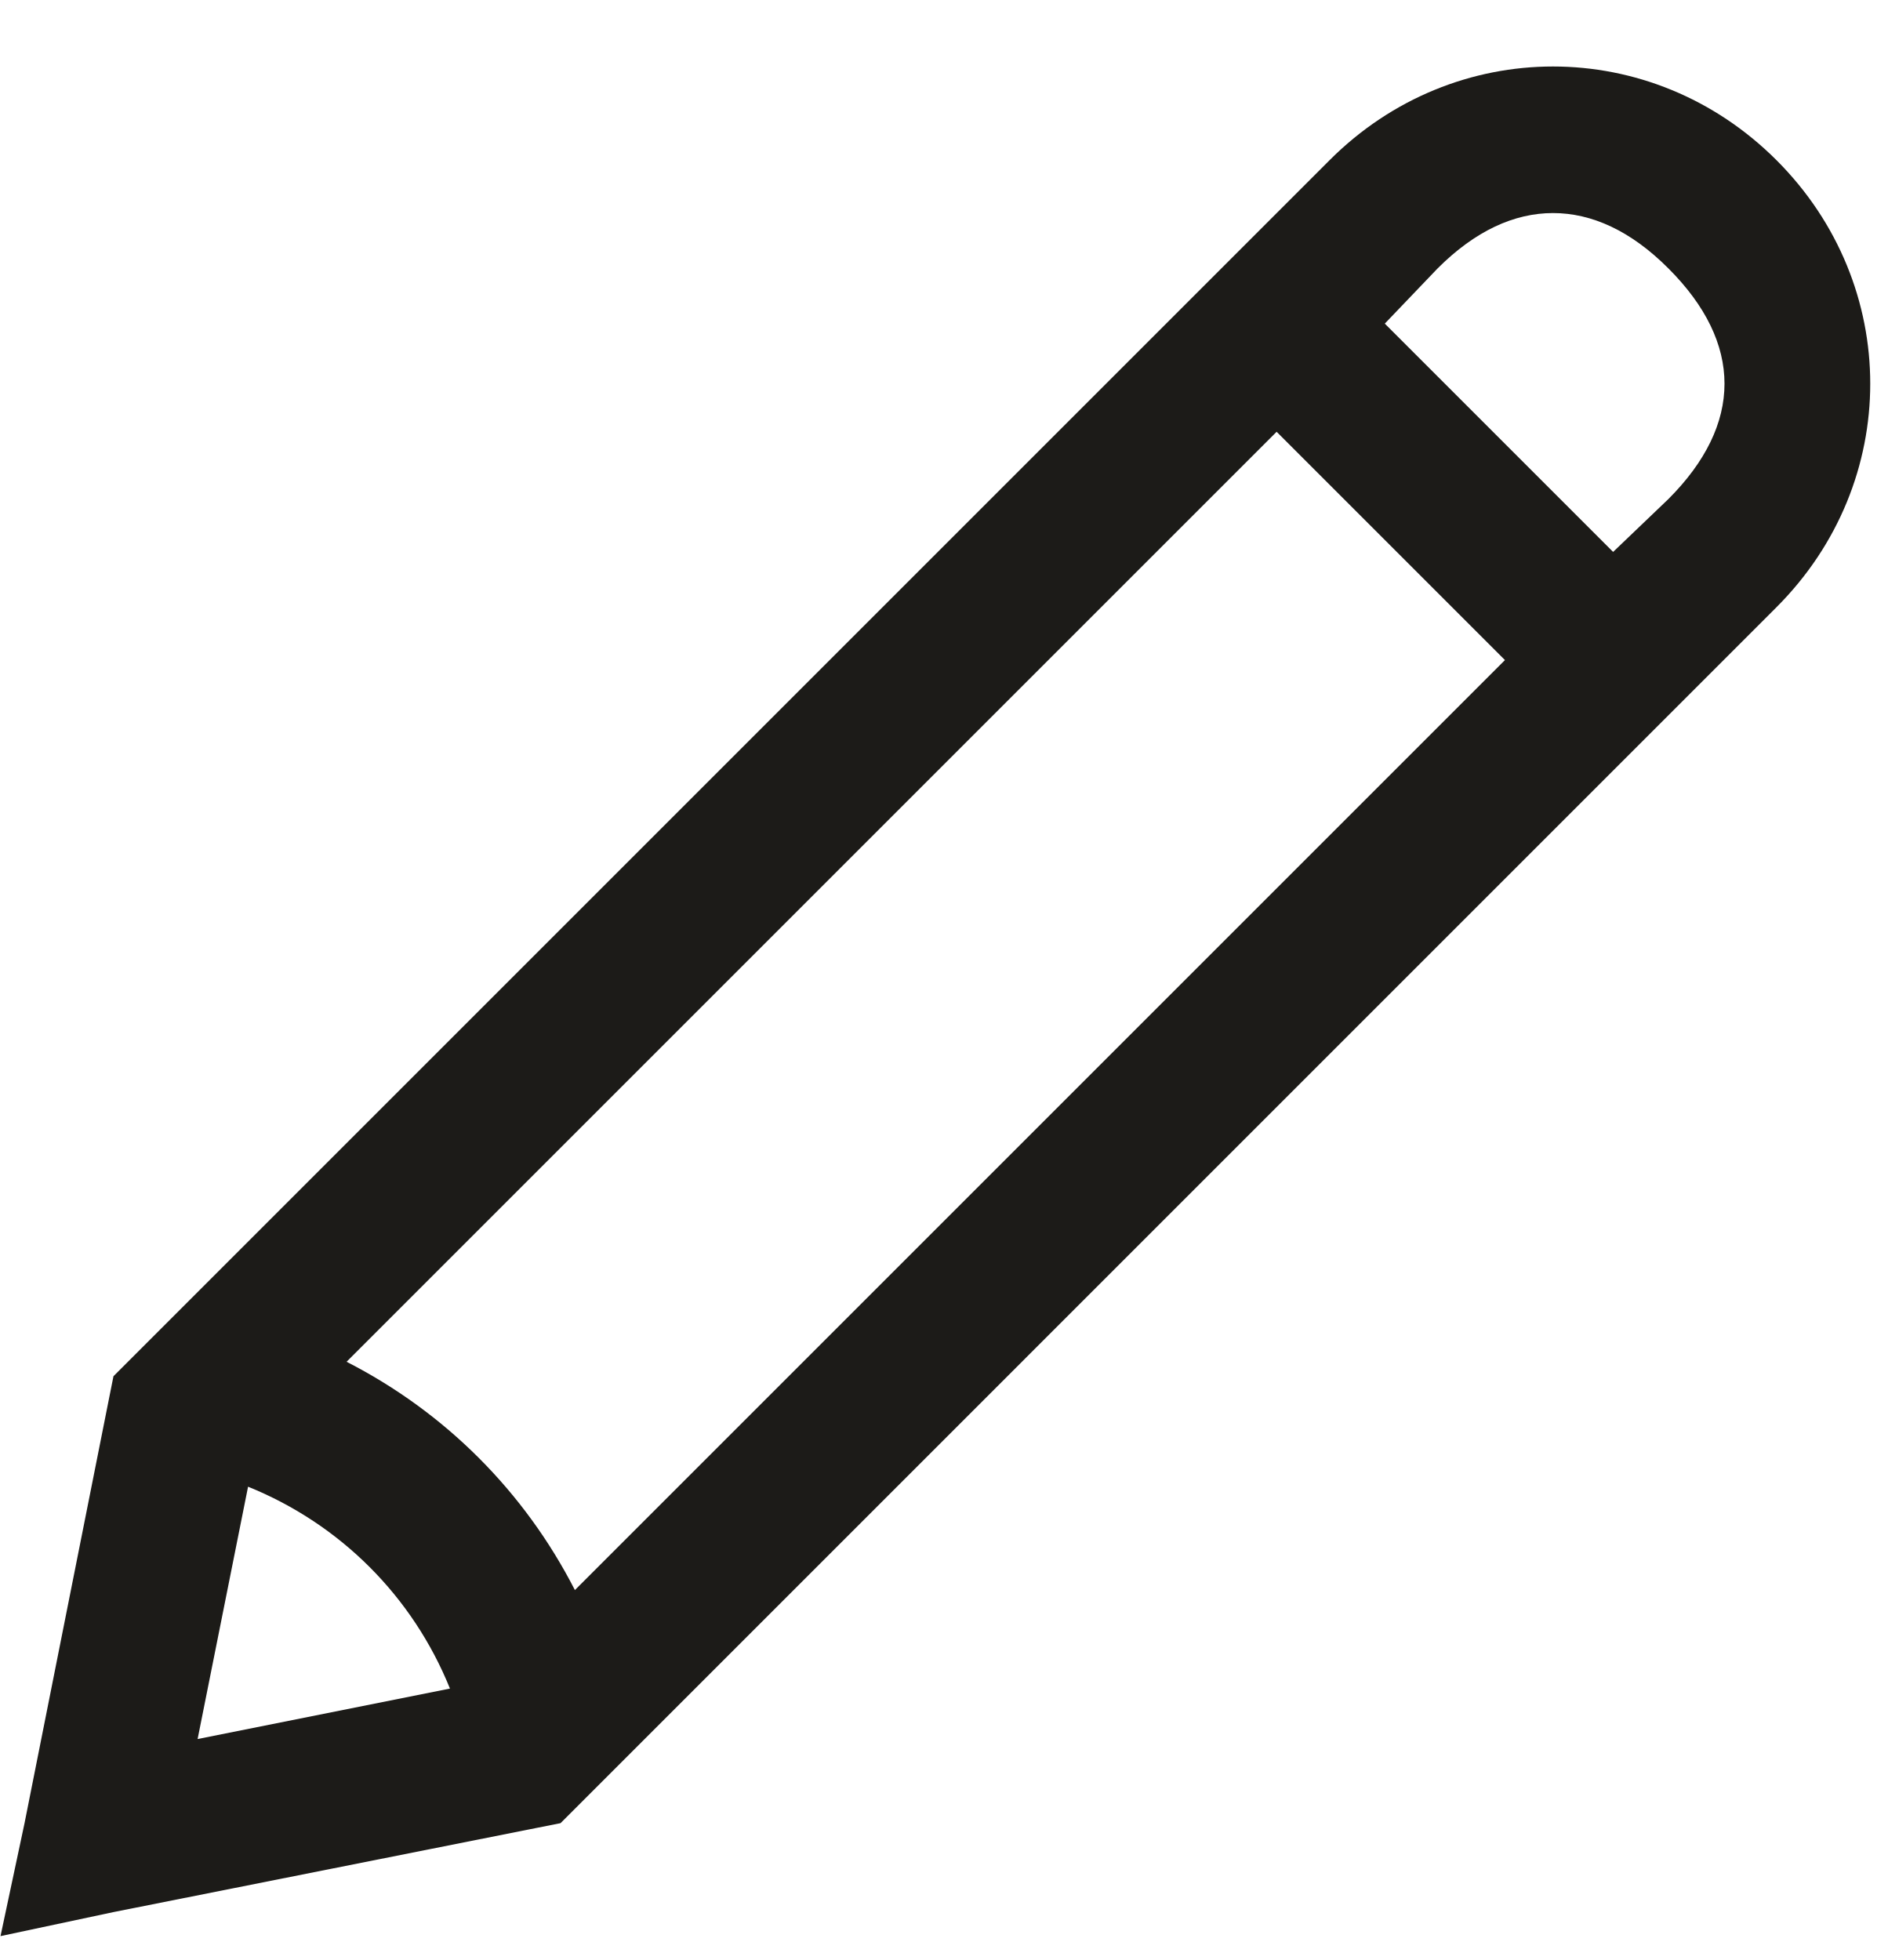
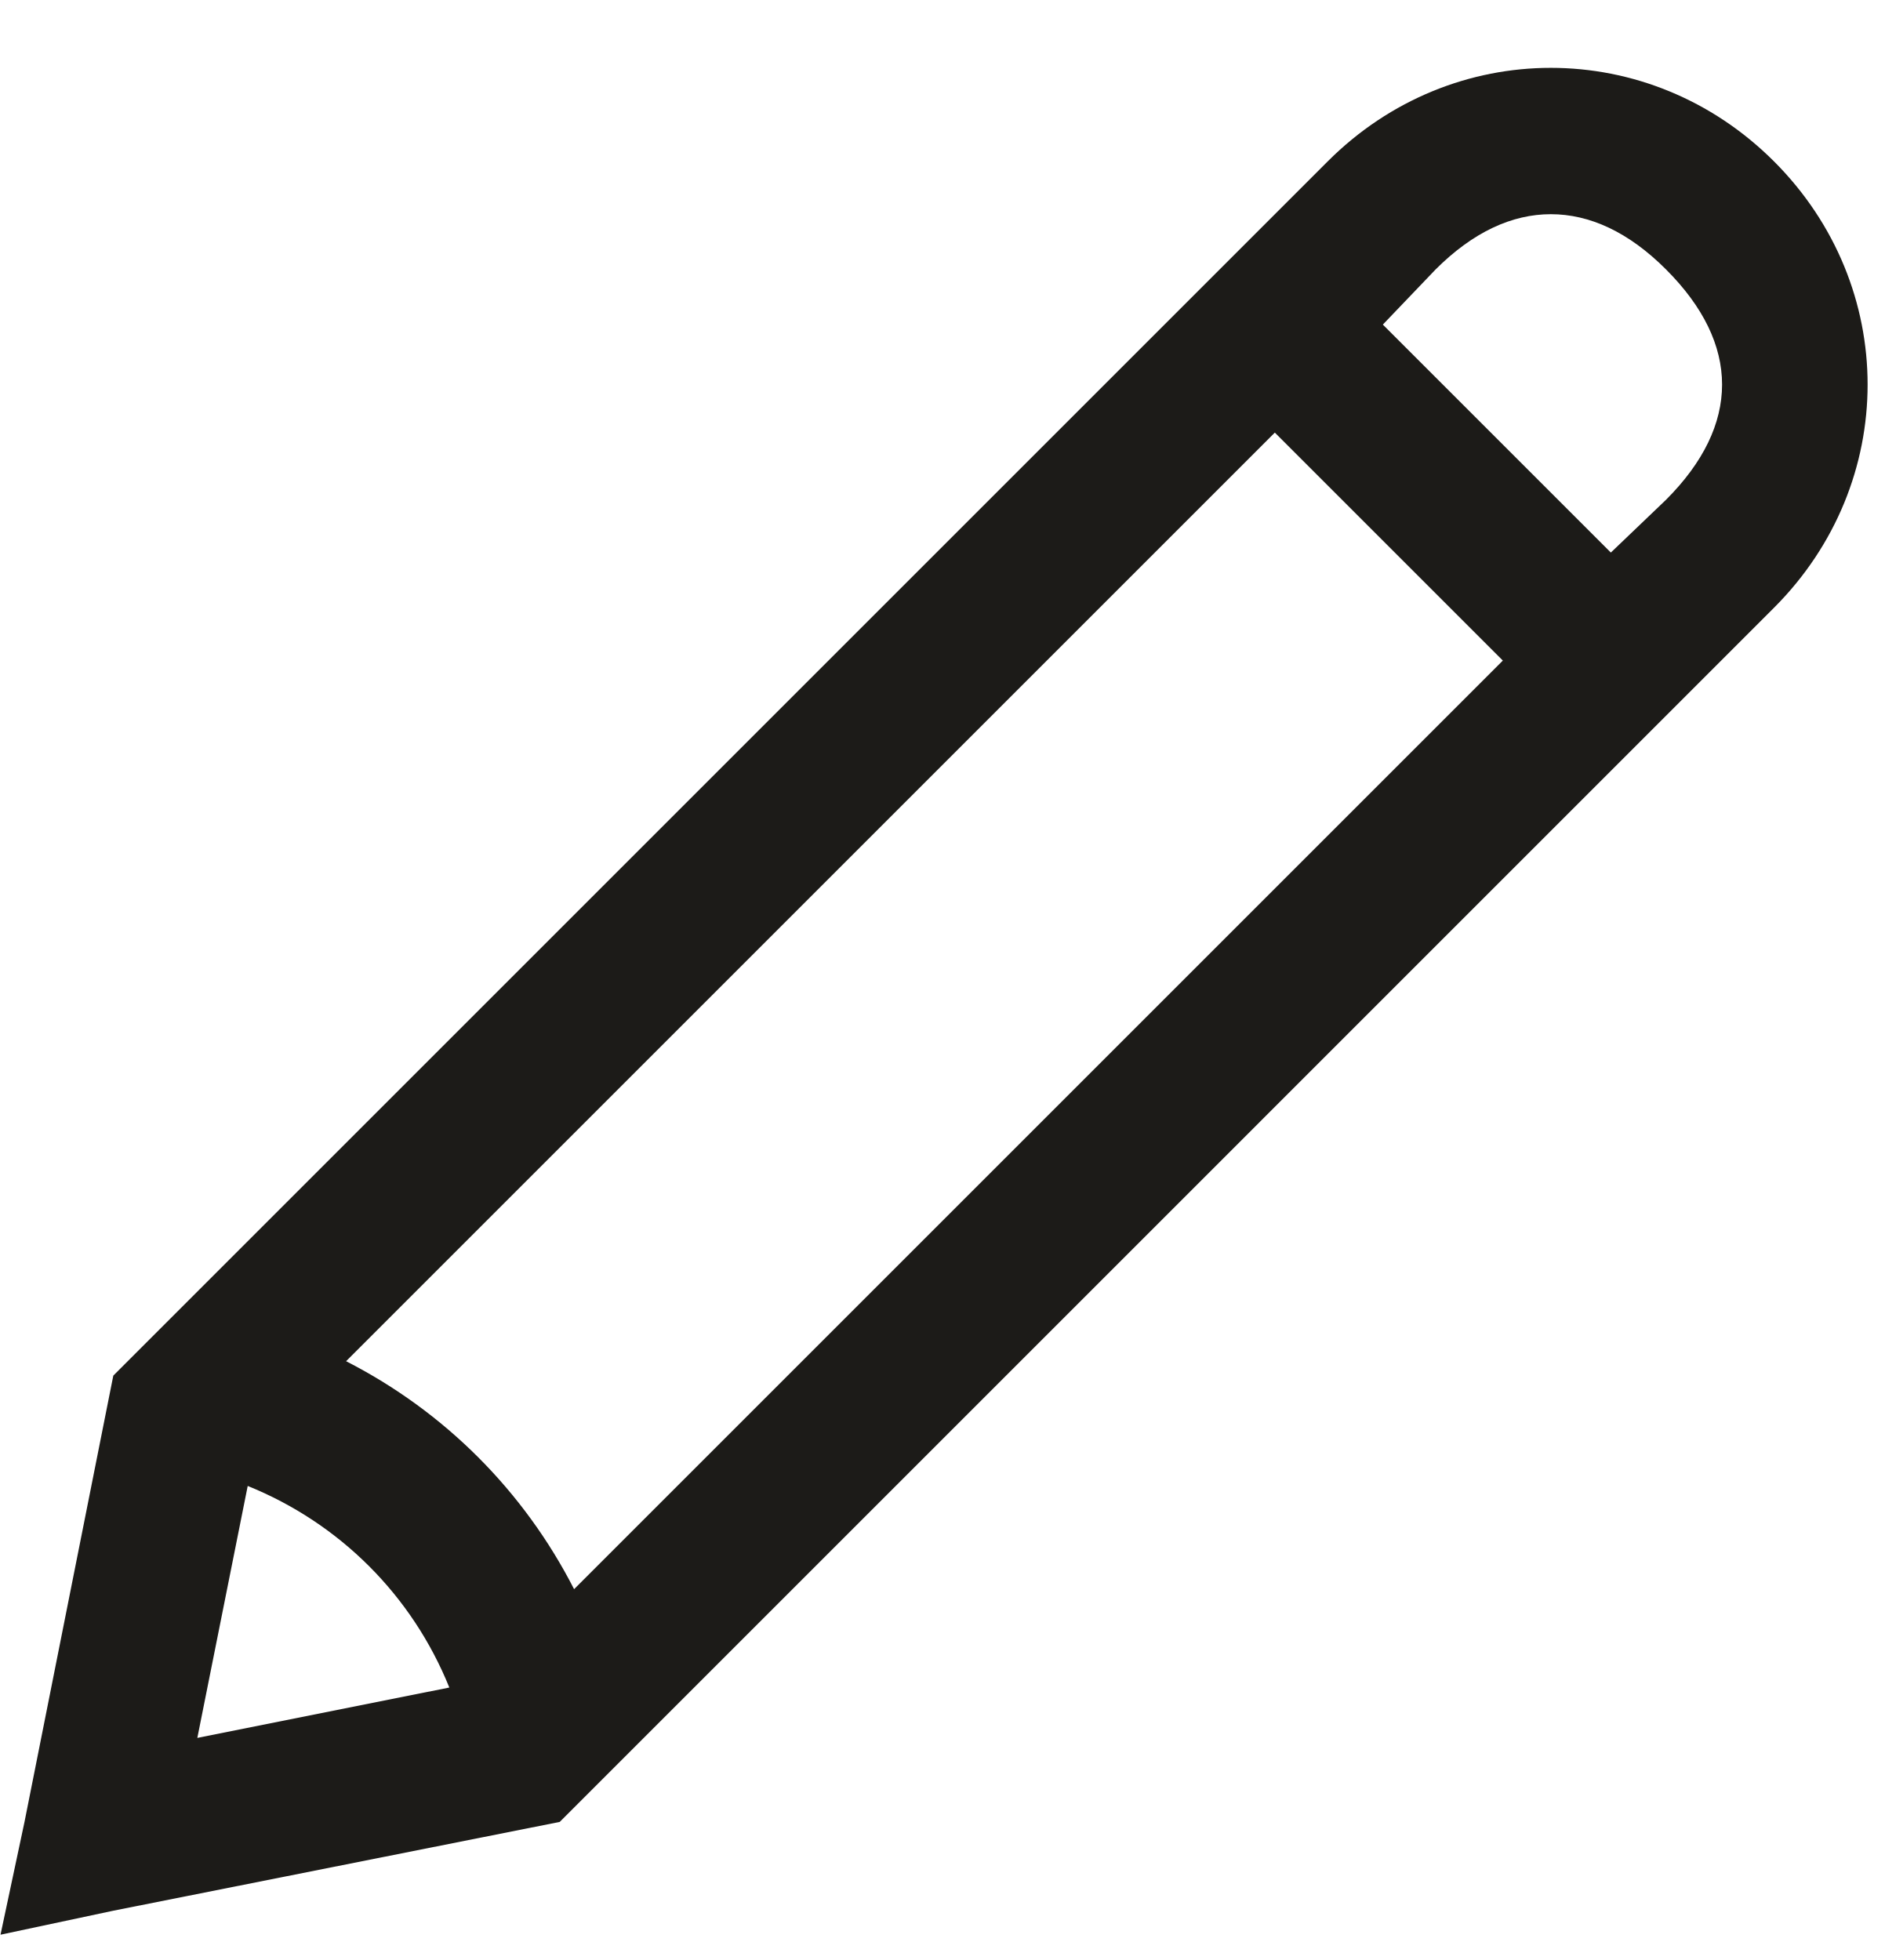
- <svg xmlns="http://www.w3.org/2000/svg" width="26" height="27" viewBox="0 0 26 27" fill="none">
+ <svg xmlns="http://www.w3.org/2000/svg" width="25" height="26" viewBox="0 0 26 27" fill="none">
  <path d="M21.392 0.916C20.283 0.916 19.174 1.346 18.314 2.207L1.563 18.958L1.497 19.289L0.338 25.115L0.007 26.671L1.563 26.34L7.389 25.181L7.721 25.115L24.471 8.364C26.192 6.643 26.192 3.928 24.471 2.207C23.61 1.346 22.501 0.916 21.392 0.916ZM21.392 2.935C21.926 2.935 22.464 3.179 22.981 3.697C24.012 4.727 24.012 5.844 22.981 6.875L22.22 7.603L19.075 4.458L19.803 3.697C20.321 3.179 20.859 2.935 21.392 2.935ZM17.585 5.948L20.73 9.093L7.919 21.904C7.224 20.547 6.132 19.454 4.774 18.759L17.585 5.948ZM3.417 20.48C4.687 20.994 5.685 21.991 6.198 23.261L2.722 23.956L3.417 20.48Z" fill="#1C1B18" />
</svg>
